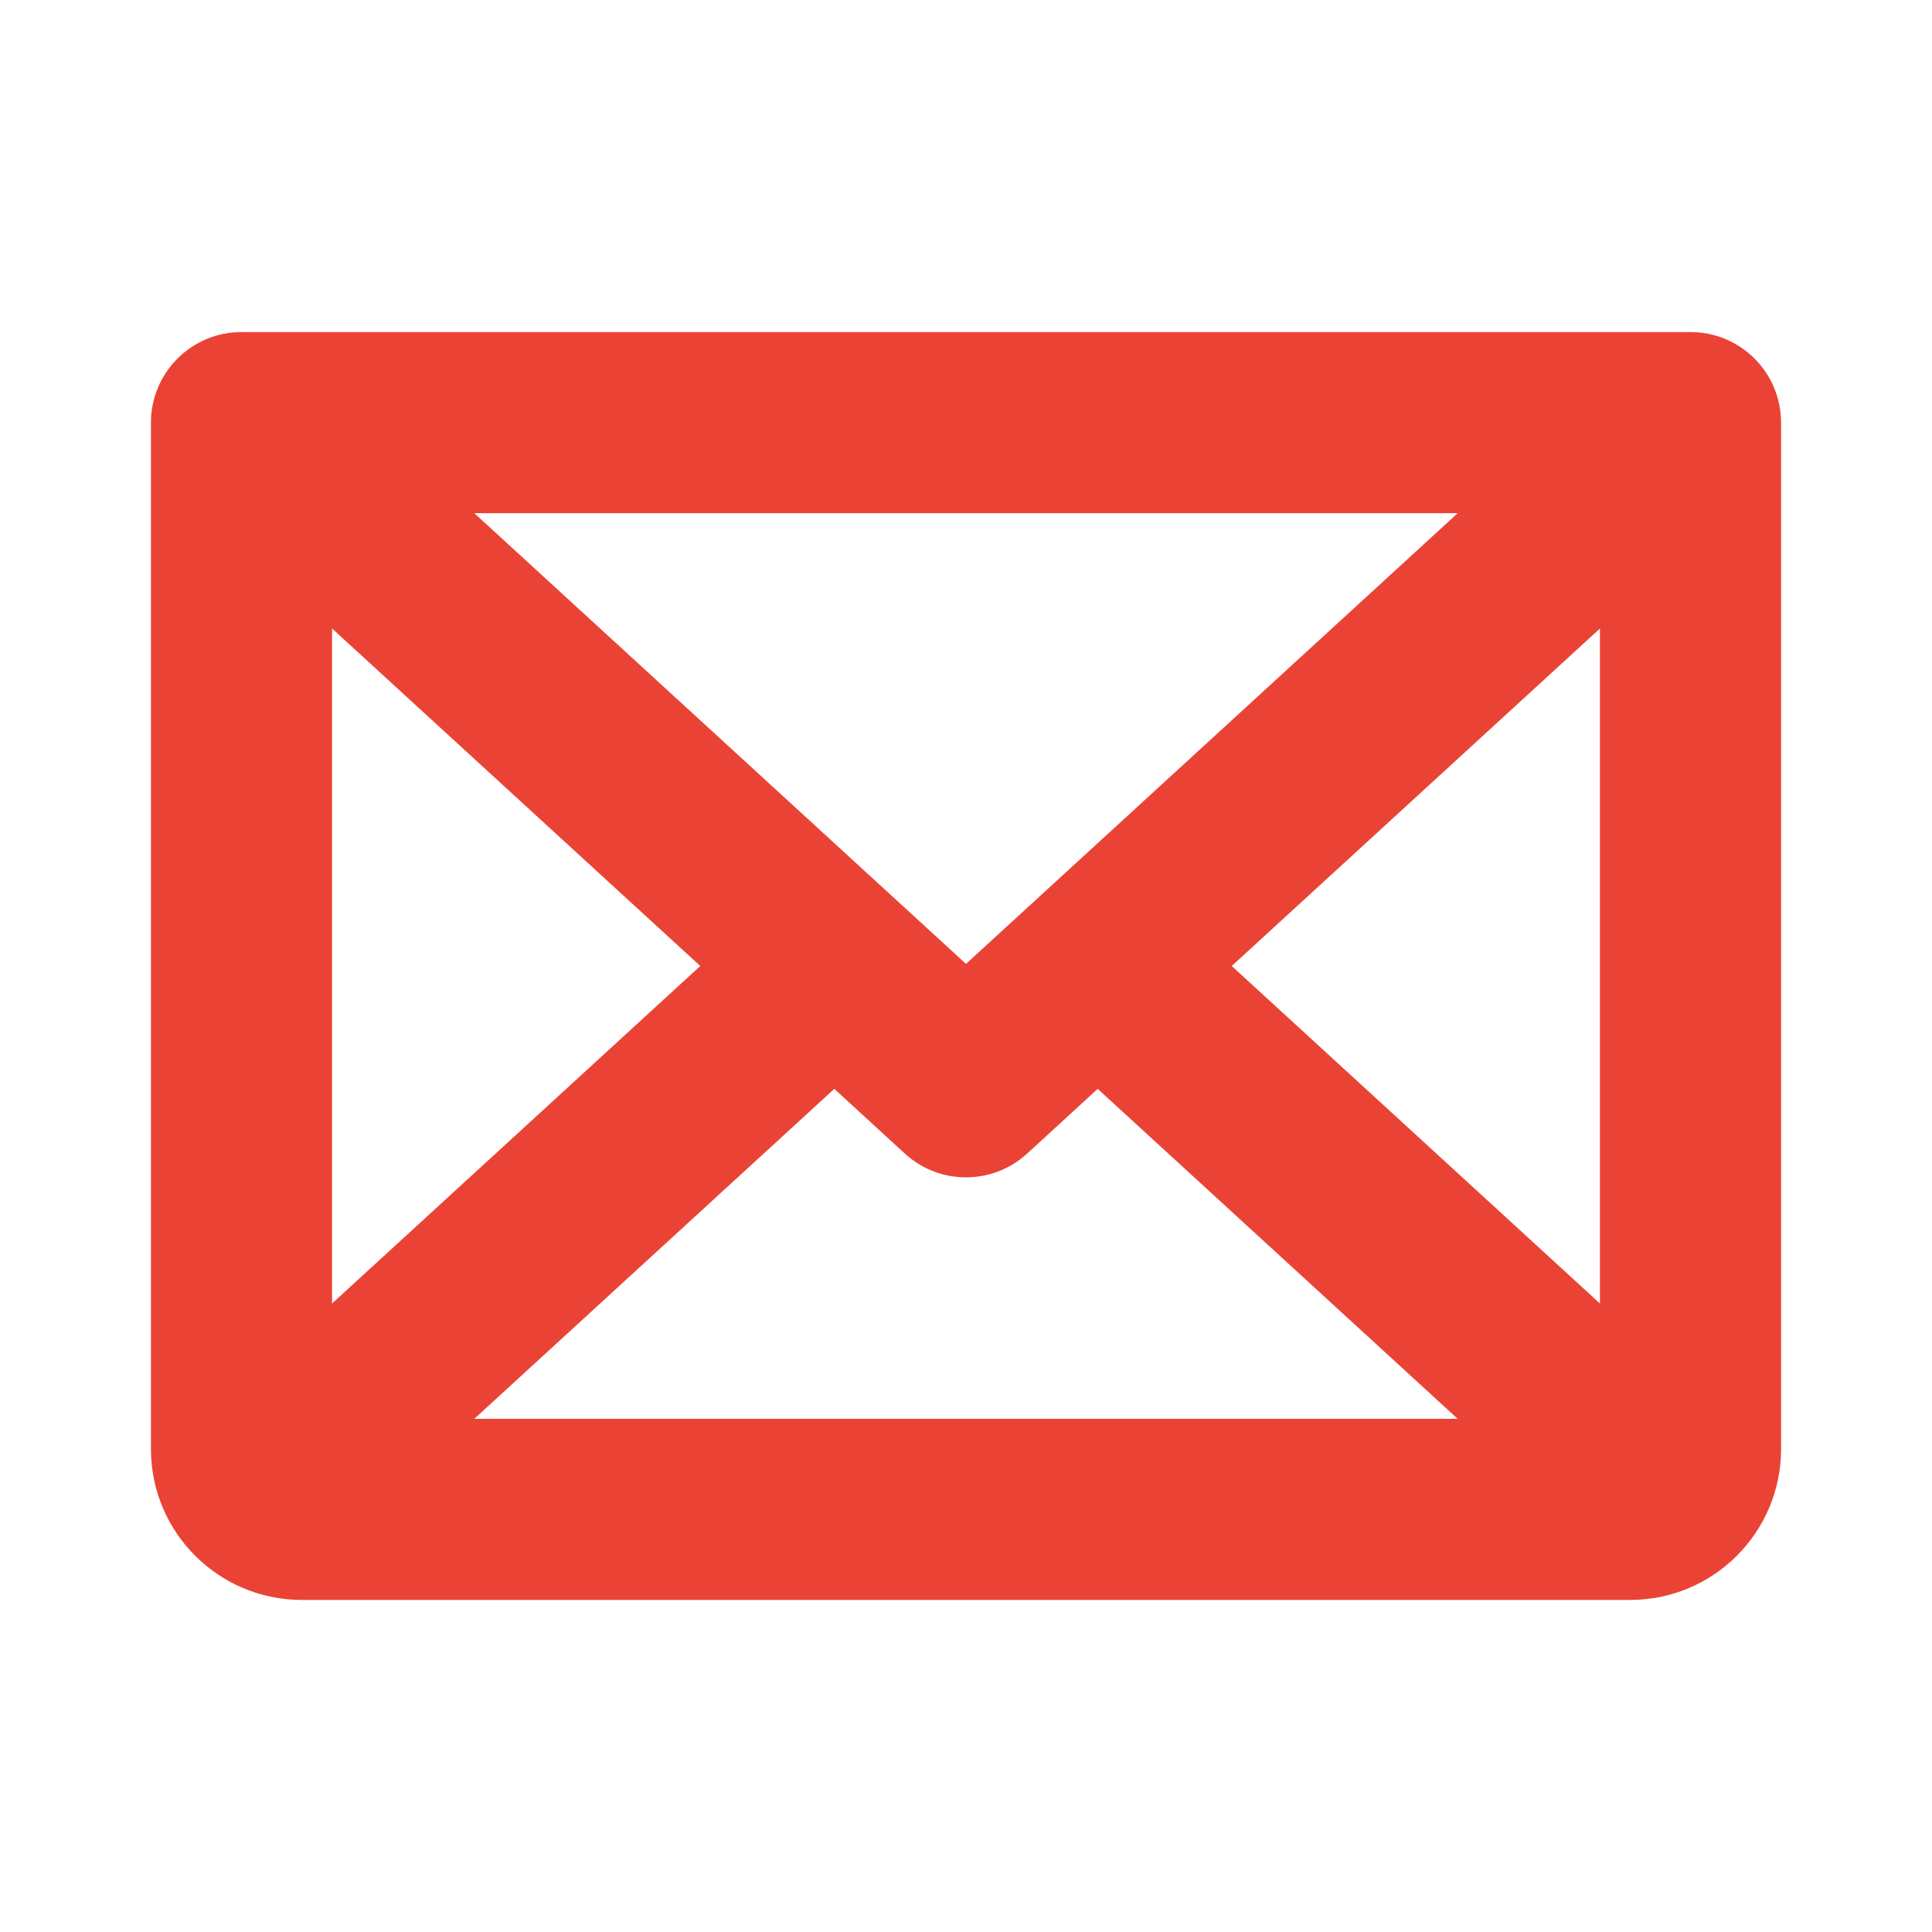
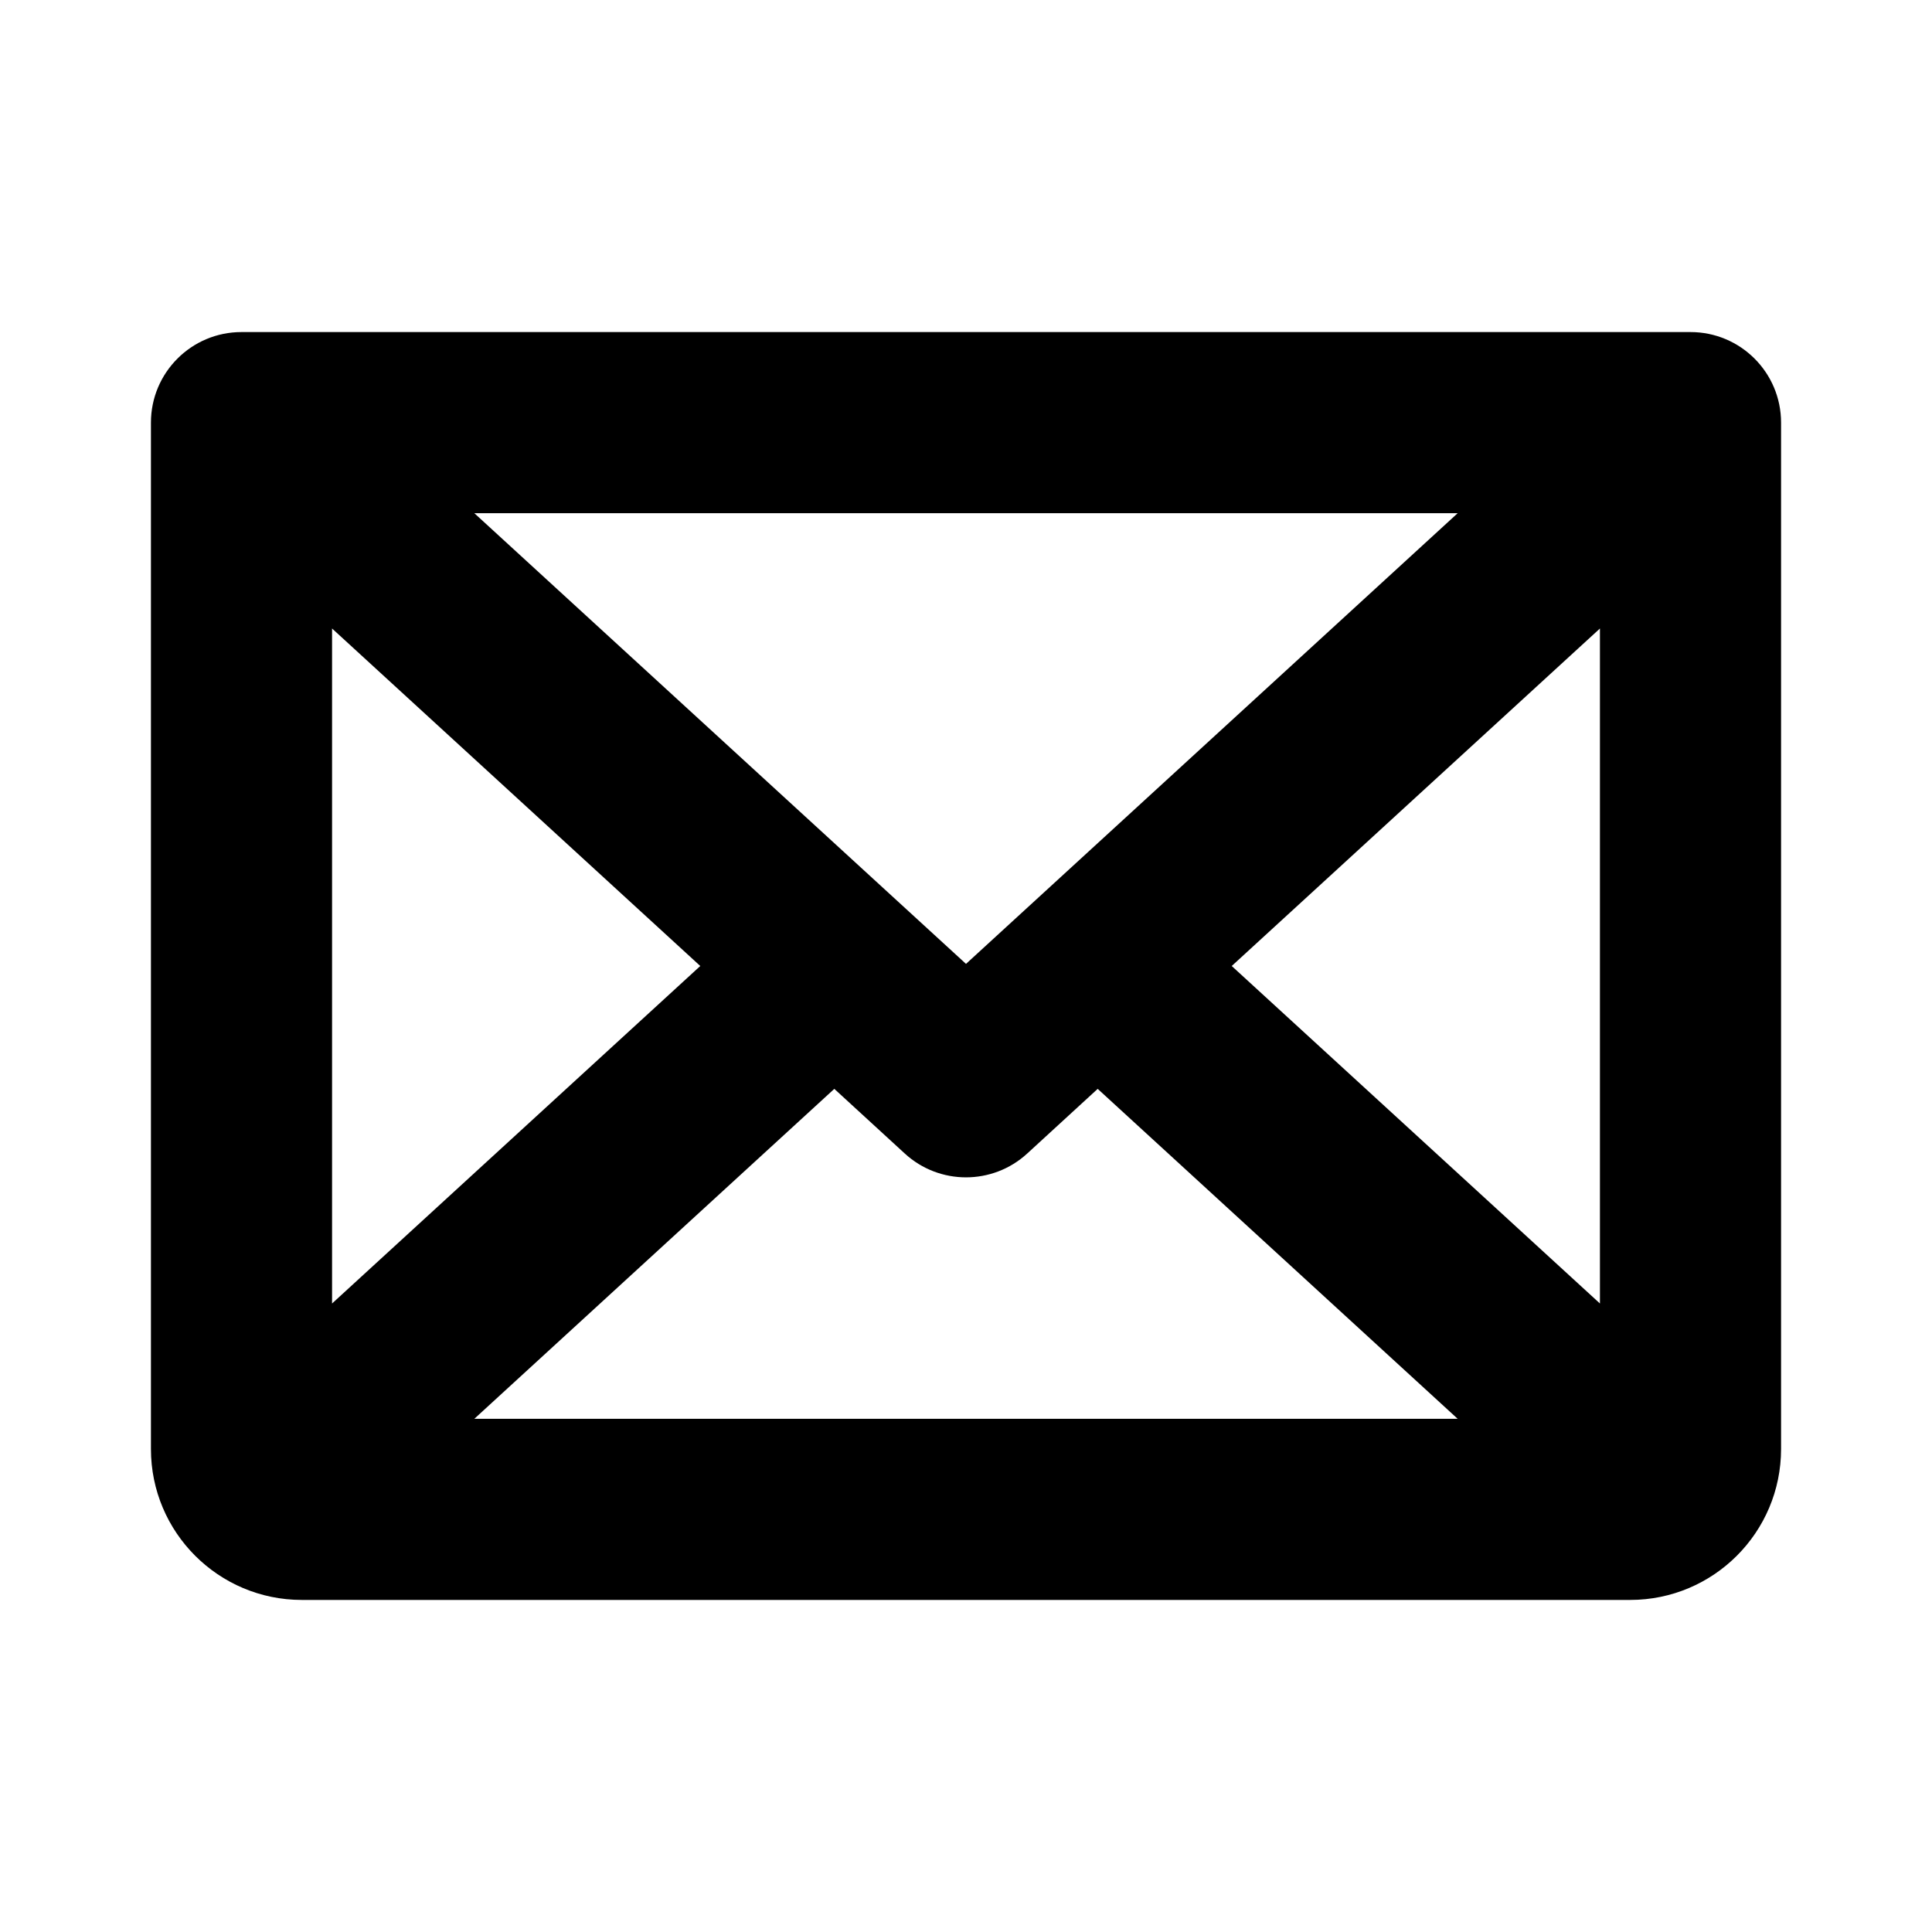
<svg xmlns="http://www.w3.org/2000/svg" width="1em" height="1em" viewBox="0 0 256 256">
-   <path fill="#EA4335" d="M224 44H32a12 12 0 0 0-12 12v136a20 20 0 0 0 20 20h176a20 20 0 0 0 20-20V56a12 12 0 0 0-12-12m-96 83.72L62.85 68h130.3Zm-35.21.28L44 172.72V83.28Zm17.76 16.28l9.34 8.57a12 12 0 0 0 16.22 0l9.34-8.57l47.7 43.72H62.85ZM163.21 128L212 83.28v89.44Z" />
+   <path fill="currentColor" d="M224 44H32a12 12 0 0 0-12 12v136a20 20 0 0 0 20 20h176a20 20 0 0 0 20-20V56a12 12 0 0 0-12-12m-96 83.72L62.85 68h130.3Zm-35.21.28L44 172.72V83.28Zm17.76 16.28l9.34 8.57a12 12 0 0 0 16.22 0l9.34-8.57l47.7 43.72H62.85ZM163.21 128L212 83.28v89.44Z" />
</svg>
